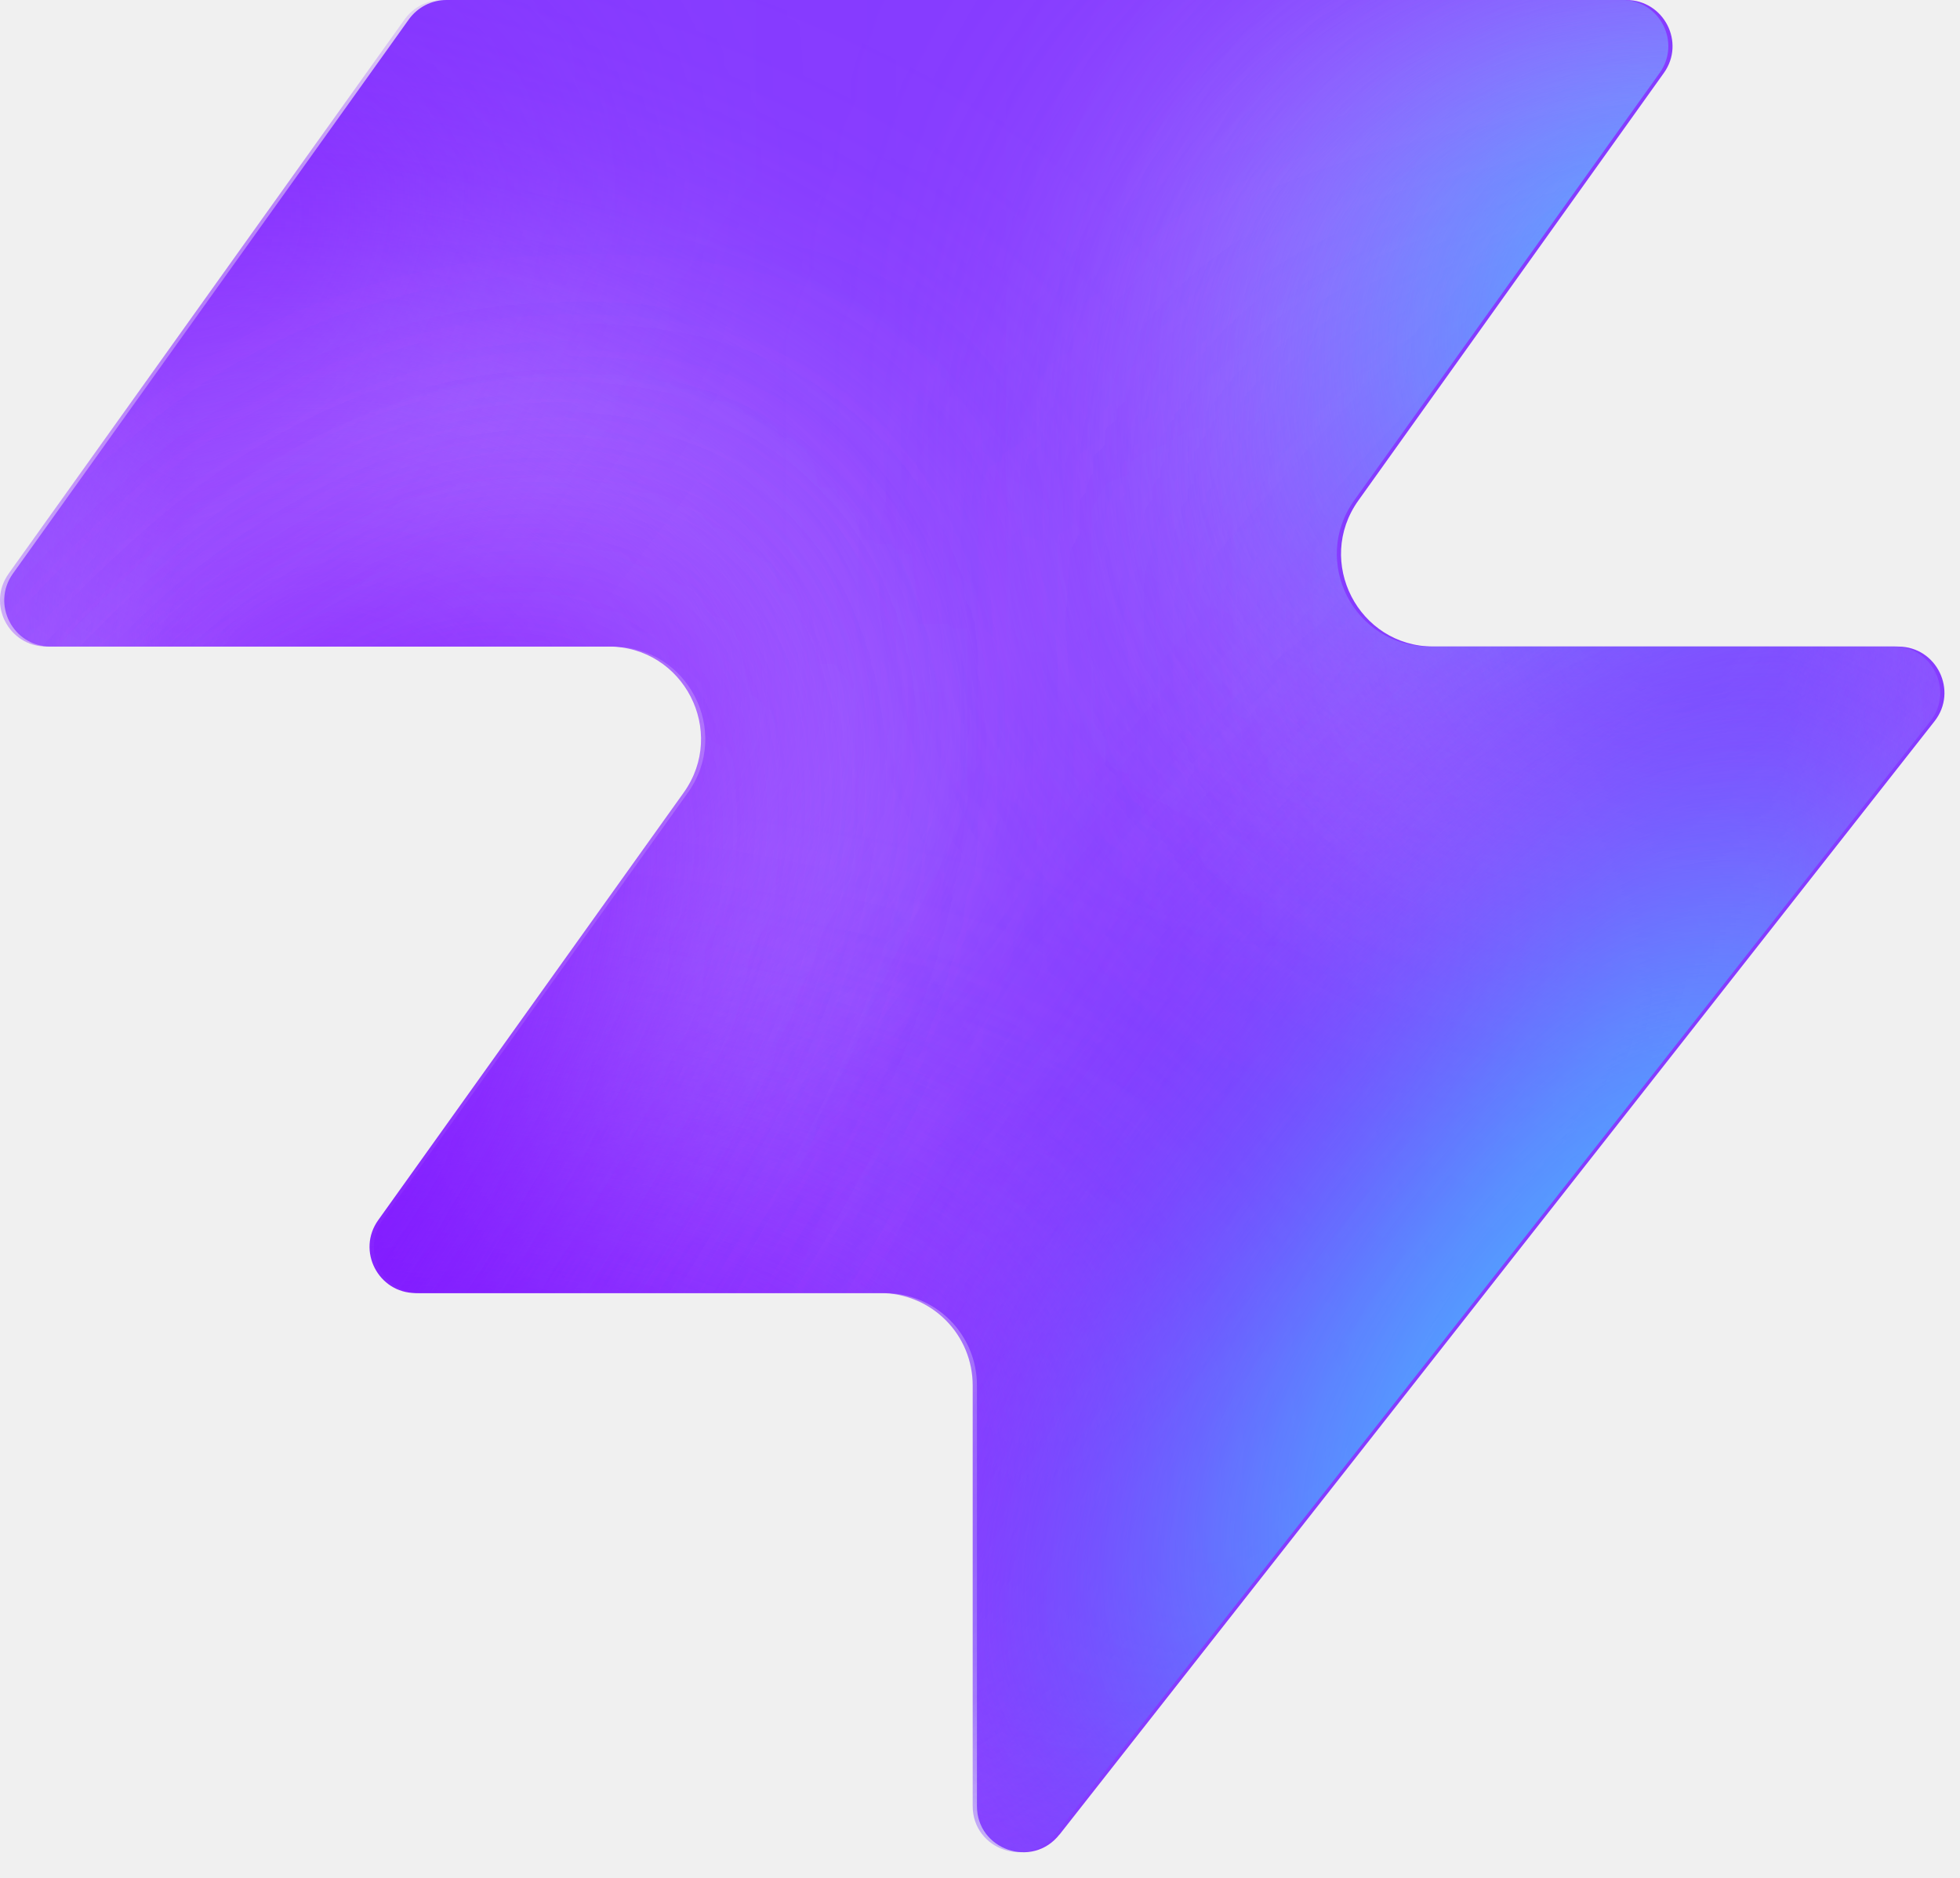
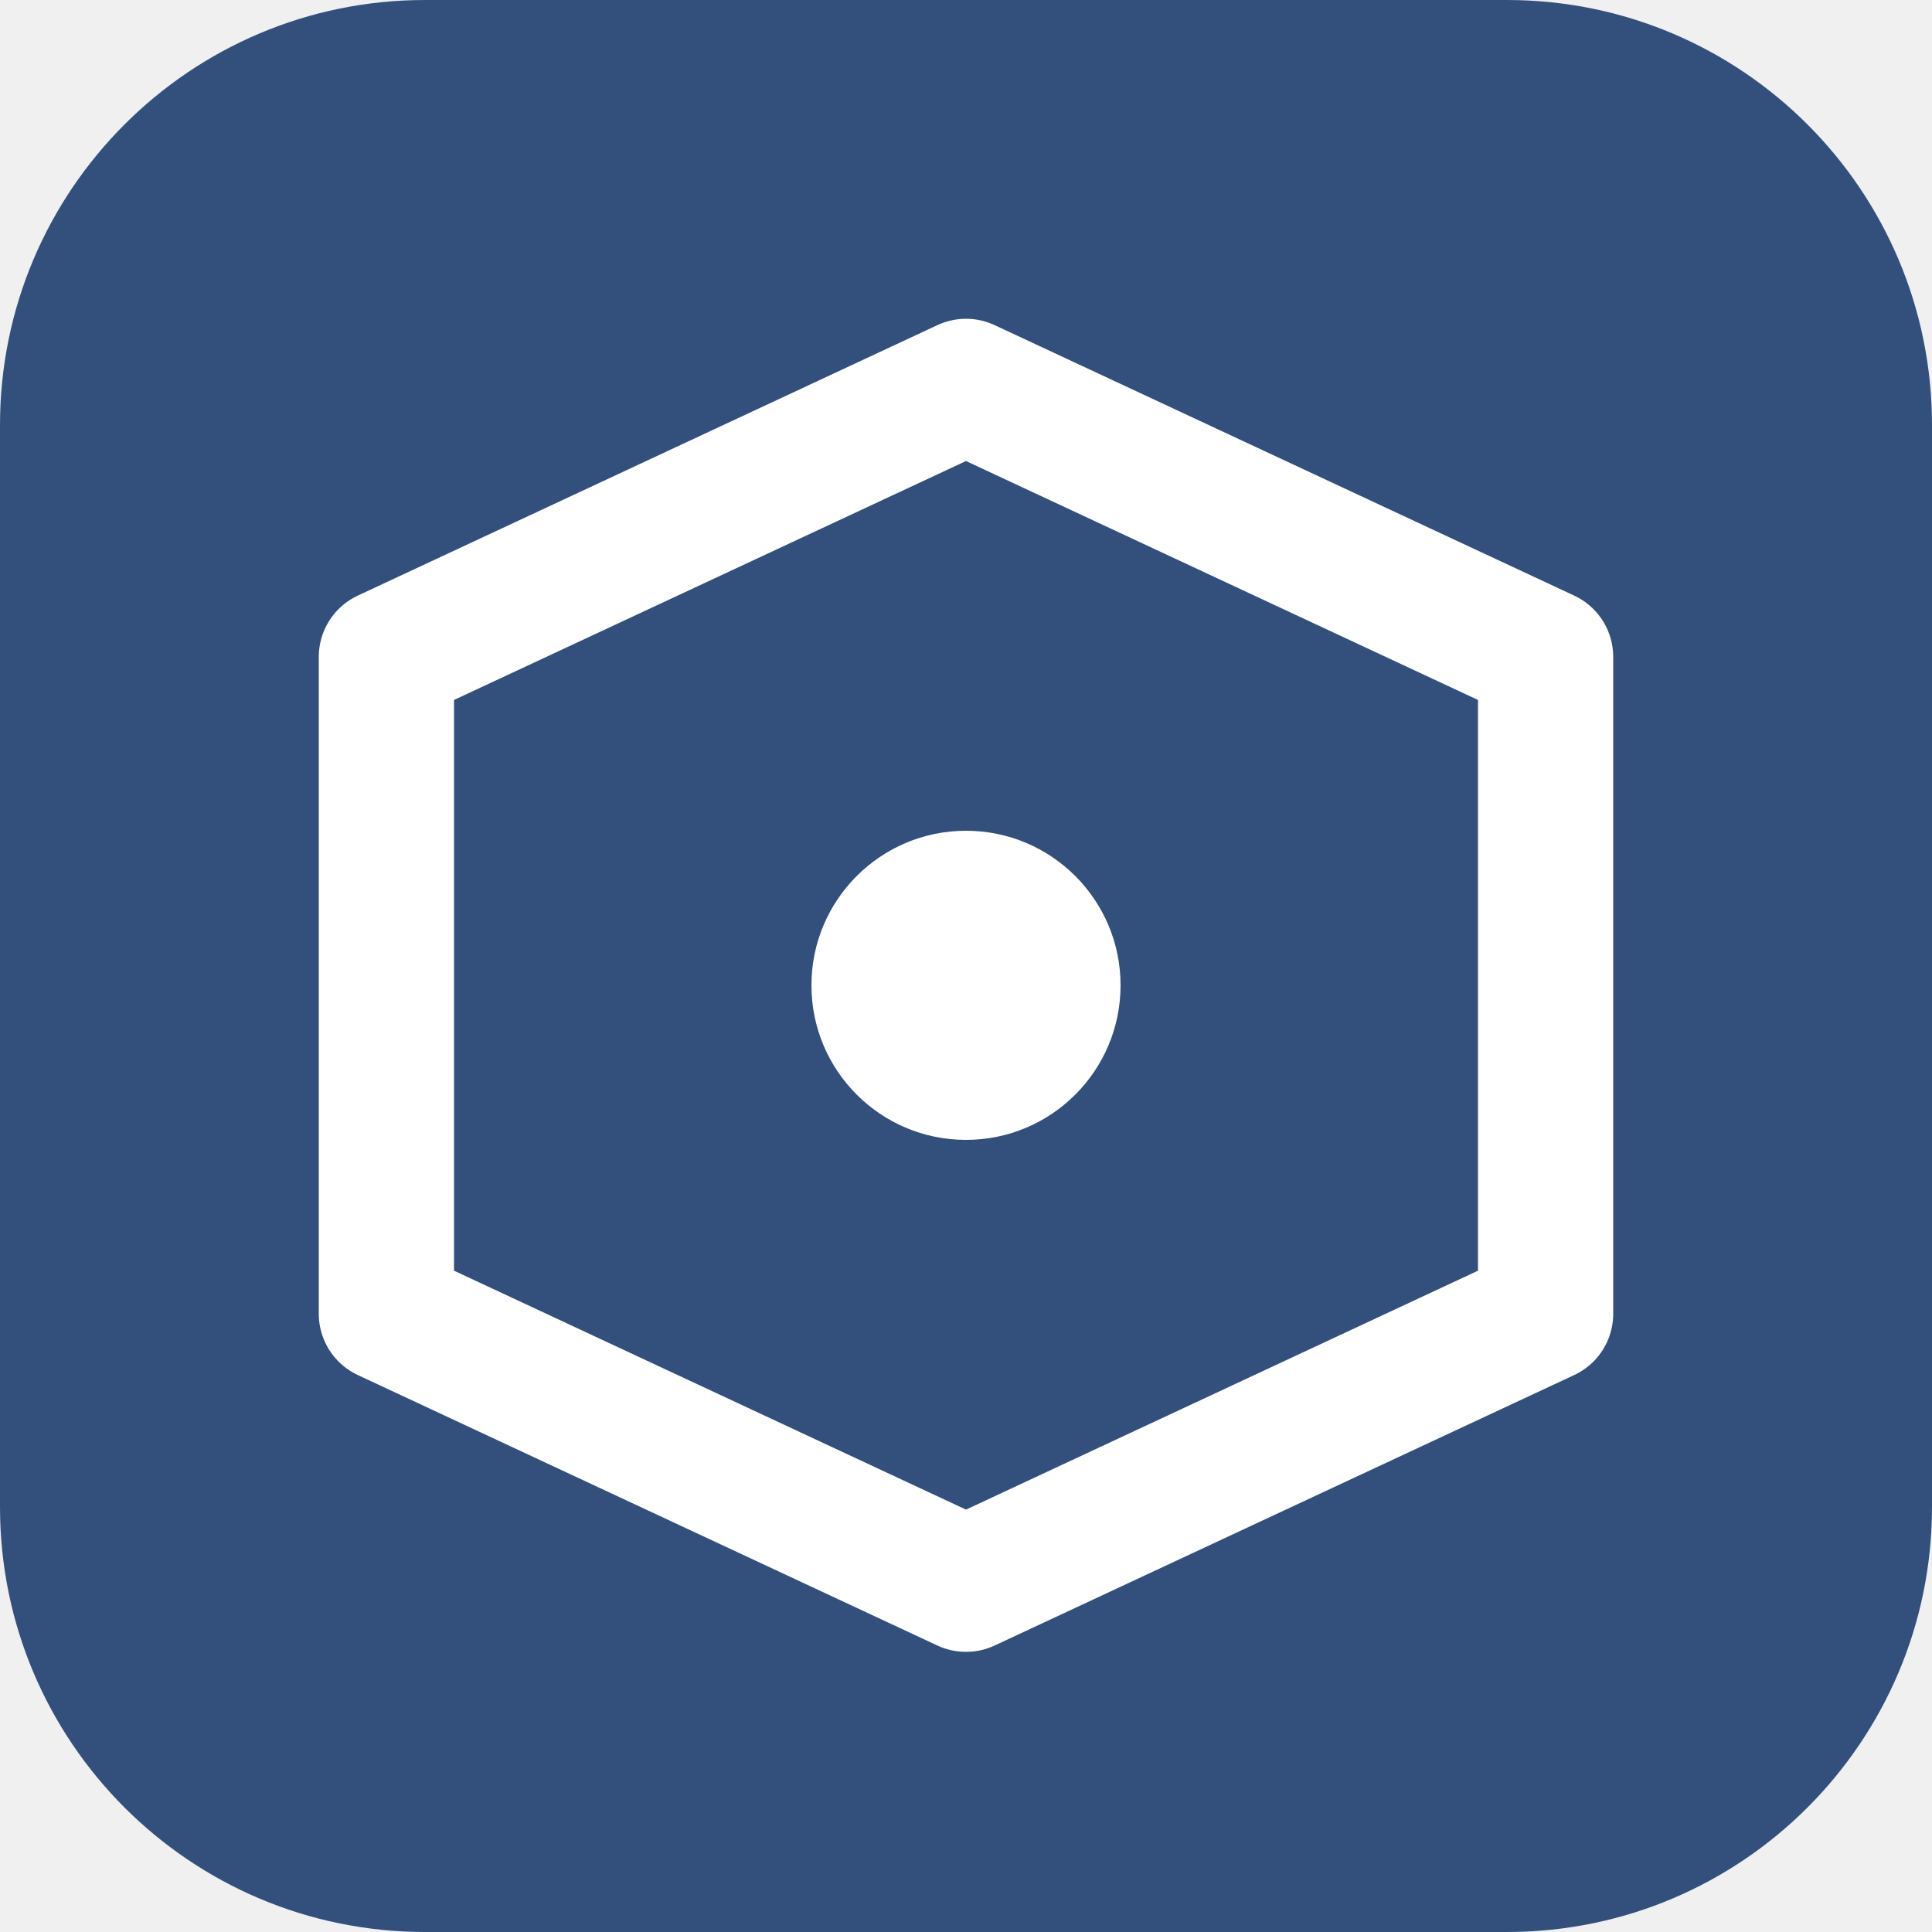
- <svg xmlns="http://www.w3.org/2000/svg" width="48" height="46" fill="none" viewBox="0 0 48 46">
-   <path fill="#863bff" d="M25.946 44.938c-.664.845-2.021.375-2.021-.698V33.937a2.26 2.26 0 0 0-2.262-2.262H10.287c-.92 0-1.456-1.04-.92-1.788l7.48-10.471c1.07-1.497 0-3.578-1.842-3.578H1.237c-.92 0-1.456-1.04-.92-1.788L10.013.474c.214-.297.556-.474.92-.474h28.894c.92 0 1.456 1.04.92 1.788l-7.48 10.471c-1.07 1.498 0 3.579 1.842 3.579h11.377c.943 0 1.473 1.088.89 1.83L25.947 44.94z" style="fill:#863bff;fill:color(display-p3 .525 .23 1);fill-opacity:1" />
-   <mask id="a" width="48" height="46" x="0" y="0" maskUnits="userSpaceOnUse" style="mask-type:alpha">
-     <path fill="#000" d="M25.842 44.938c-.664.844-2.021.375-2.021-.698V33.937a2.26 2.26 0 0 0-2.262-2.262H10.183c-.92 0-1.456-1.04-.92-1.788l7.48-10.471c1.07-1.498 0-3.579-1.842-3.579H1.133c-.92 0-1.456-1.04-.92-1.787L9.91.473c.214-.297.556-.474.92-.474h28.894c.92 0 1.456 1.04.92 1.788l-7.48 10.471c-1.07 1.498 0 3.578 1.842 3.578h11.377c.943 0 1.473 1.088.89 1.832L25.843 44.94z" style="fill:#000;fill-opacity:1" />
-   </mask>
-   <g mask="url(#a)">
-     <g filter="url(#b)">
-       <ellipse cx="5.508" cy="14.704" fill="#ede6ff" rx="5.508" ry="14.704" style="fill:#ede6ff;fill:color(display-p3 .927 .903 1);fill-opacity:1" transform="matrix(.00324 1 1 -.00324 -4.47 31.516)" />
-     </g>
-     <g filter="url(#c)">
-       <ellipse cx="10.399" cy="29.851" fill="#ede6ff" rx="10.399" ry="29.851" style="fill:#ede6ff;fill:color(display-p3 .927 .903 1);fill-opacity:1" transform="matrix(.00324 1 1 -.00324 -39.328 7.883)" />
-     </g>
-     <g filter="url(#d)">
-       <ellipse cx="5.508" cy="30.487" fill="#7e14ff" rx="5.508" ry="30.487" style="fill:#7e14ff;fill:color(display-p3 .492 .077 1);fill-opacity:1" transform="rotate(89.814 -25.913 -14.639)scale(1 -1)" />
-     </g>
-     <g filter="url(#e)">
-       <ellipse cx="5.508" cy="30.599" fill="#7e14ff" rx="5.508" ry="30.599" style="fill:#7e14ff;fill:color(display-p3 .492 .077 1);fill-opacity:1" transform="rotate(89.814 -32.644 -3.334)scale(1 -1)" />
-     </g>
-     <g filter="url(#f)">
-       <ellipse cx="5.508" cy="30.599" fill="#7e14ff" rx="5.508" ry="30.599" style="fill:#7e14ff;fill:color(display-p3 .492 .077 1);fill-opacity:1" transform="matrix(.00324 1 1 -.00324 -34.34 30.47)" />
-     </g>
-     <g filter="url(#g)">
-       <ellipse cx="14.072" cy="22.078" fill="#ede6ff" rx="14.072" ry="22.078" style="fill:#ede6ff;fill:color(display-p3 .927 .903 1);fill-opacity:1" transform="rotate(93.35 24.506 48.493)scale(-1 1)" />
-     </g>
-     <g filter="url(#h)">
-       <ellipse cx="3.47" cy="21.501" fill="#7e14ff" rx="3.47" ry="21.501" style="fill:#7e14ff;fill:color(display-p3 .492 .077 1);fill-opacity:1" transform="rotate(89.009 28.708 47.59)scale(-1 1)" />
-     </g>
-     <g filter="url(#i)">
-       <ellipse cx="3.47" cy="21.501" fill="#7e14ff" rx="3.47" ry="21.501" style="fill:#7e14ff;fill:color(display-p3 .492 .077 1);fill-opacity:1" transform="rotate(89.009 28.708 47.59)scale(-1 1)" />
-     </g>
-     <g filter="url(#j)">
-       <ellipse cx=".387" cy="8.972" fill="#7e14ff" rx="4.407" ry="29.108" style="fill:#7e14ff;fill:color(display-p3 .492 .077 1);fill-opacity:1" transform="rotate(39.51 .387 8.972)" />
-     </g>
-     <g filter="url(#k)">
-       <ellipse cx="47.523" cy="-6.092" fill="#7e14ff" rx="4.407" ry="29.108" style="fill:#7e14ff;fill:color(display-p3 .492 .077 1);fill-opacity:1" transform="rotate(37.892 47.523 -6.092)" />
-     </g>
-     <g filter="url(#l)">
-       <ellipse cx="41.412" cy="6.333" fill="#47bfff" rx="5.971" ry="9.665" style="fill:#47bfff;fill:color(display-p3 .28 .748 1);fill-opacity:1" transform="rotate(37.892 41.412 6.333)" />
-     </g>
-     <g filter="url(#m)">
-       <ellipse cx="-1.879" cy="38.332" fill="#7e14ff" rx="4.407" ry="29.108" style="fill:#7e14ff;fill:color(display-p3 .492 .077 1);fill-opacity:1" transform="rotate(37.892 -1.88 38.332)" />
-     </g>
-     <g filter="url(#n)">
-       <ellipse cx="-1.879" cy="38.332" fill="#7e14ff" rx="4.407" ry="29.108" style="fill:#7e14ff;fill:color(display-p3 .492 .077 1);fill-opacity:1" transform="rotate(37.892 -1.88 38.332)" />
-     </g>
-     <g filter="url(#o)">
-       <ellipse cx="35.651" cy="29.907" fill="#7e14ff" rx="4.407" ry="29.108" style="fill:#7e14ff;fill:color(display-p3 .492 .077 1);fill-opacity:1" transform="rotate(37.892 35.651 29.907)" />
-     </g>
-     <g filter="url(#p)">
-       <ellipse cx="38.418" cy="32.4" fill="#47bfff" rx="5.971" ry="15.297" style="fill:#47bfff;fill:color(display-p3 .28 .748 1);fill-opacity:1" transform="rotate(37.892 38.418 32.4)" />
-     </g>
-   </g>
-   <defs>
-     <filter id="b" width="60.045" height="41.654" x="-19.77" y="16.149" color-interpolation-filters="sRGB" filterUnits="userSpaceOnUse">
-       <feFlood flood-opacity="0" result="BackgroundImageFix" />
-       <feBlend in="SourceGraphic" in2="BackgroundImageFix" result="shape" />
-       <feGaussianBlur result="effect1_foregroundBlur_2002_17158" stdDeviation="7.659" />
-     </filter>
-     <filter id="c" width="90.34" height="51.437" x="-54.613" y="-7.533" color-interpolation-filters="sRGB" filterUnits="userSpaceOnUse">
-       <feFlood flood-opacity="0" result="BackgroundImageFix" />
-       <feBlend in="SourceGraphic" in2="BackgroundImageFix" result="shape" />
-       <feGaussianBlur result="effect1_foregroundBlur_2002_17158" stdDeviation="7.659" />
-     </filter>
-     <filter id="d" width="79.355" height="29.4" x="-49.64" y="2.03" color-interpolation-filters="sRGB" filterUnits="userSpaceOnUse">
-       <feFlood flood-opacity="0" result="BackgroundImageFix" />
-       <feBlend in="SourceGraphic" in2="BackgroundImageFix" result="shape" />
-       <feGaussianBlur result="effect1_foregroundBlur_2002_17158" stdDeviation="4.596" />
-     </filter>
-     <filter id="e" width="79.579" height="29.4" x="-45.045" y="20.029" color-interpolation-filters="sRGB" filterUnits="userSpaceOnUse">
-       <feFlood flood-opacity="0" result="BackgroundImageFix" />
-       <feBlend in="SourceGraphic" in2="BackgroundImageFix" result="shape" />
-       <feGaussianBlur result="effect1_foregroundBlur_2002_17158" stdDeviation="4.596" />
-     </filter>
-     <filter id="f" width="79.579" height="29.4" x="-43.513" y="21.178" color-interpolation-filters="sRGB" filterUnits="userSpaceOnUse">
-       <feFlood flood-opacity="0" result="BackgroundImageFix" />
-       <feBlend in="SourceGraphic" in2="BackgroundImageFix" result="shape" />
-       <feGaussianBlur result="effect1_foregroundBlur_2002_17158" stdDeviation="4.596" />
-     </filter>
-     <filter id="g" width="74.749" height="58.852" x="15.756" y="-17.901" color-interpolation-filters="sRGB" filterUnits="userSpaceOnUse">
-       <feFlood flood-opacity="0" result="BackgroundImageFix" />
-       <feBlend in="SourceGraphic" in2="BackgroundImageFix" result="shape" />
-       <feGaussianBlur result="effect1_foregroundBlur_2002_17158" stdDeviation="7.659" />
-     </filter>
-     <filter id="h" width="61.377" height="25.362" x="23.548" y="2.284" color-interpolation-filters="sRGB" filterUnits="userSpaceOnUse">
-       <feFlood flood-opacity="0" result="BackgroundImageFix" />
-       <feBlend in="SourceGraphic" in2="BackgroundImageFix" result="shape" />
-       <feGaussianBlur result="effect1_foregroundBlur_2002_17158" stdDeviation="4.596" />
-     </filter>
-     <filter id="i" width="61.377" height="25.362" x="23.548" y="2.284" color-interpolation-filters="sRGB" filterUnits="userSpaceOnUse">
-       <feFlood flood-opacity="0" result="BackgroundImageFix" />
-       <feBlend in="SourceGraphic" in2="BackgroundImageFix" result="shape" />
-       <feGaussianBlur result="effect1_foregroundBlur_2002_17158" stdDeviation="4.596" />
-     </filter>
-     <filter id="j" width="56.045" height="63.649" x="-27.636" y="-22.853" color-interpolation-filters="sRGB" filterUnits="userSpaceOnUse">
-       <feFlood flood-opacity="0" result="BackgroundImageFix" />
-       <feBlend in="SourceGraphic" in2="BackgroundImageFix" result="shape" />
-       <feGaussianBlur result="effect1_foregroundBlur_2002_17158" stdDeviation="4.596" />
-     </filter>
-     <filter id="k" width="54.814" height="64.646" x="20.116" y="-38.415" color-interpolation-filters="sRGB" filterUnits="userSpaceOnUse">
-       <feFlood flood-opacity="0" result="BackgroundImageFix" />
-       <feBlend in="SourceGraphic" in2="BackgroundImageFix" result="shape" />
-       <feGaussianBlur result="effect1_foregroundBlur_2002_17158" stdDeviation="4.596" />
-     </filter>
-     <filter id="l" width="33.541" height="35.313" x="24.641" y="-11.323" color-interpolation-filters="sRGB" filterUnits="userSpaceOnUse">
-       <feFlood flood-opacity="0" result="BackgroundImageFix" />
-       <feBlend in="SourceGraphic" in2="BackgroundImageFix" result="shape" />
-       <feGaussianBlur result="effect1_foregroundBlur_2002_17158" stdDeviation="4.596" />
-     </filter>
-     <filter id="m" width="54.814" height="64.646" x="-29.286" y="6.009" color-interpolation-filters="sRGB" filterUnits="userSpaceOnUse">
-       <feFlood flood-opacity="0" result="BackgroundImageFix" />
-       <feBlend in="SourceGraphic" in2="BackgroundImageFix" result="shape" />
-       <feGaussianBlur result="effect1_foregroundBlur_2002_17158" stdDeviation="4.596" />
-     </filter>
-     <filter id="n" width="54.814" height="64.646" x="-29.286" y="6.009" color-interpolation-filters="sRGB" filterUnits="userSpaceOnUse">
-       <feFlood flood-opacity="0" result="BackgroundImageFix" />
-       <feBlend in="SourceGraphic" in2="BackgroundImageFix" result="shape" />
-       <feGaussianBlur result="effect1_foregroundBlur_2002_17158" stdDeviation="4.596" />
-     </filter>
-     <filter id="o" width="54.814" height="64.646" x="8.244" y="-2.416" color-interpolation-filters="sRGB" filterUnits="userSpaceOnUse">
-       <feFlood flood-opacity="0" result="BackgroundImageFix" />
-       <feBlend in="SourceGraphic" in2="BackgroundImageFix" result="shape" />
-       <feGaussianBlur result="effect1_foregroundBlur_2002_17158" stdDeviation="4.596" />
-     </filter>
-     <filter id="p" width="39.409" height="43.623" x="18.713" y="10.588" color-interpolation-filters="sRGB" filterUnits="userSpaceOnUse">
-       <feFlood flood-opacity="0" result="BackgroundImageFix" />
-       <feBlend in="SourceGraphic" in2="BackgroundImageFix" result="shape" />
-       <feGaussianBlur result="effect1_foregroundBlur_2002_17158" stdDeviation="4.596" />
-     </filter>
-   </defs>
+ <svg xmlns="http://www.w3.org/2000/svg" width="100" height="100" viewBox="0 0 100 100" fill="none">
+   <rect width="100" height="100" rx="22" fill="#33507d" />
+   <path d="M20 34 L50 20 L80 34 L80 68 L50 82 L20 68 Z" stroke="#ffffff" stroke-width="7" stroke-linejoin="round" />
+   <circle cx="50" cy="51" r="8" fill="#ffffff" />
</svg>
